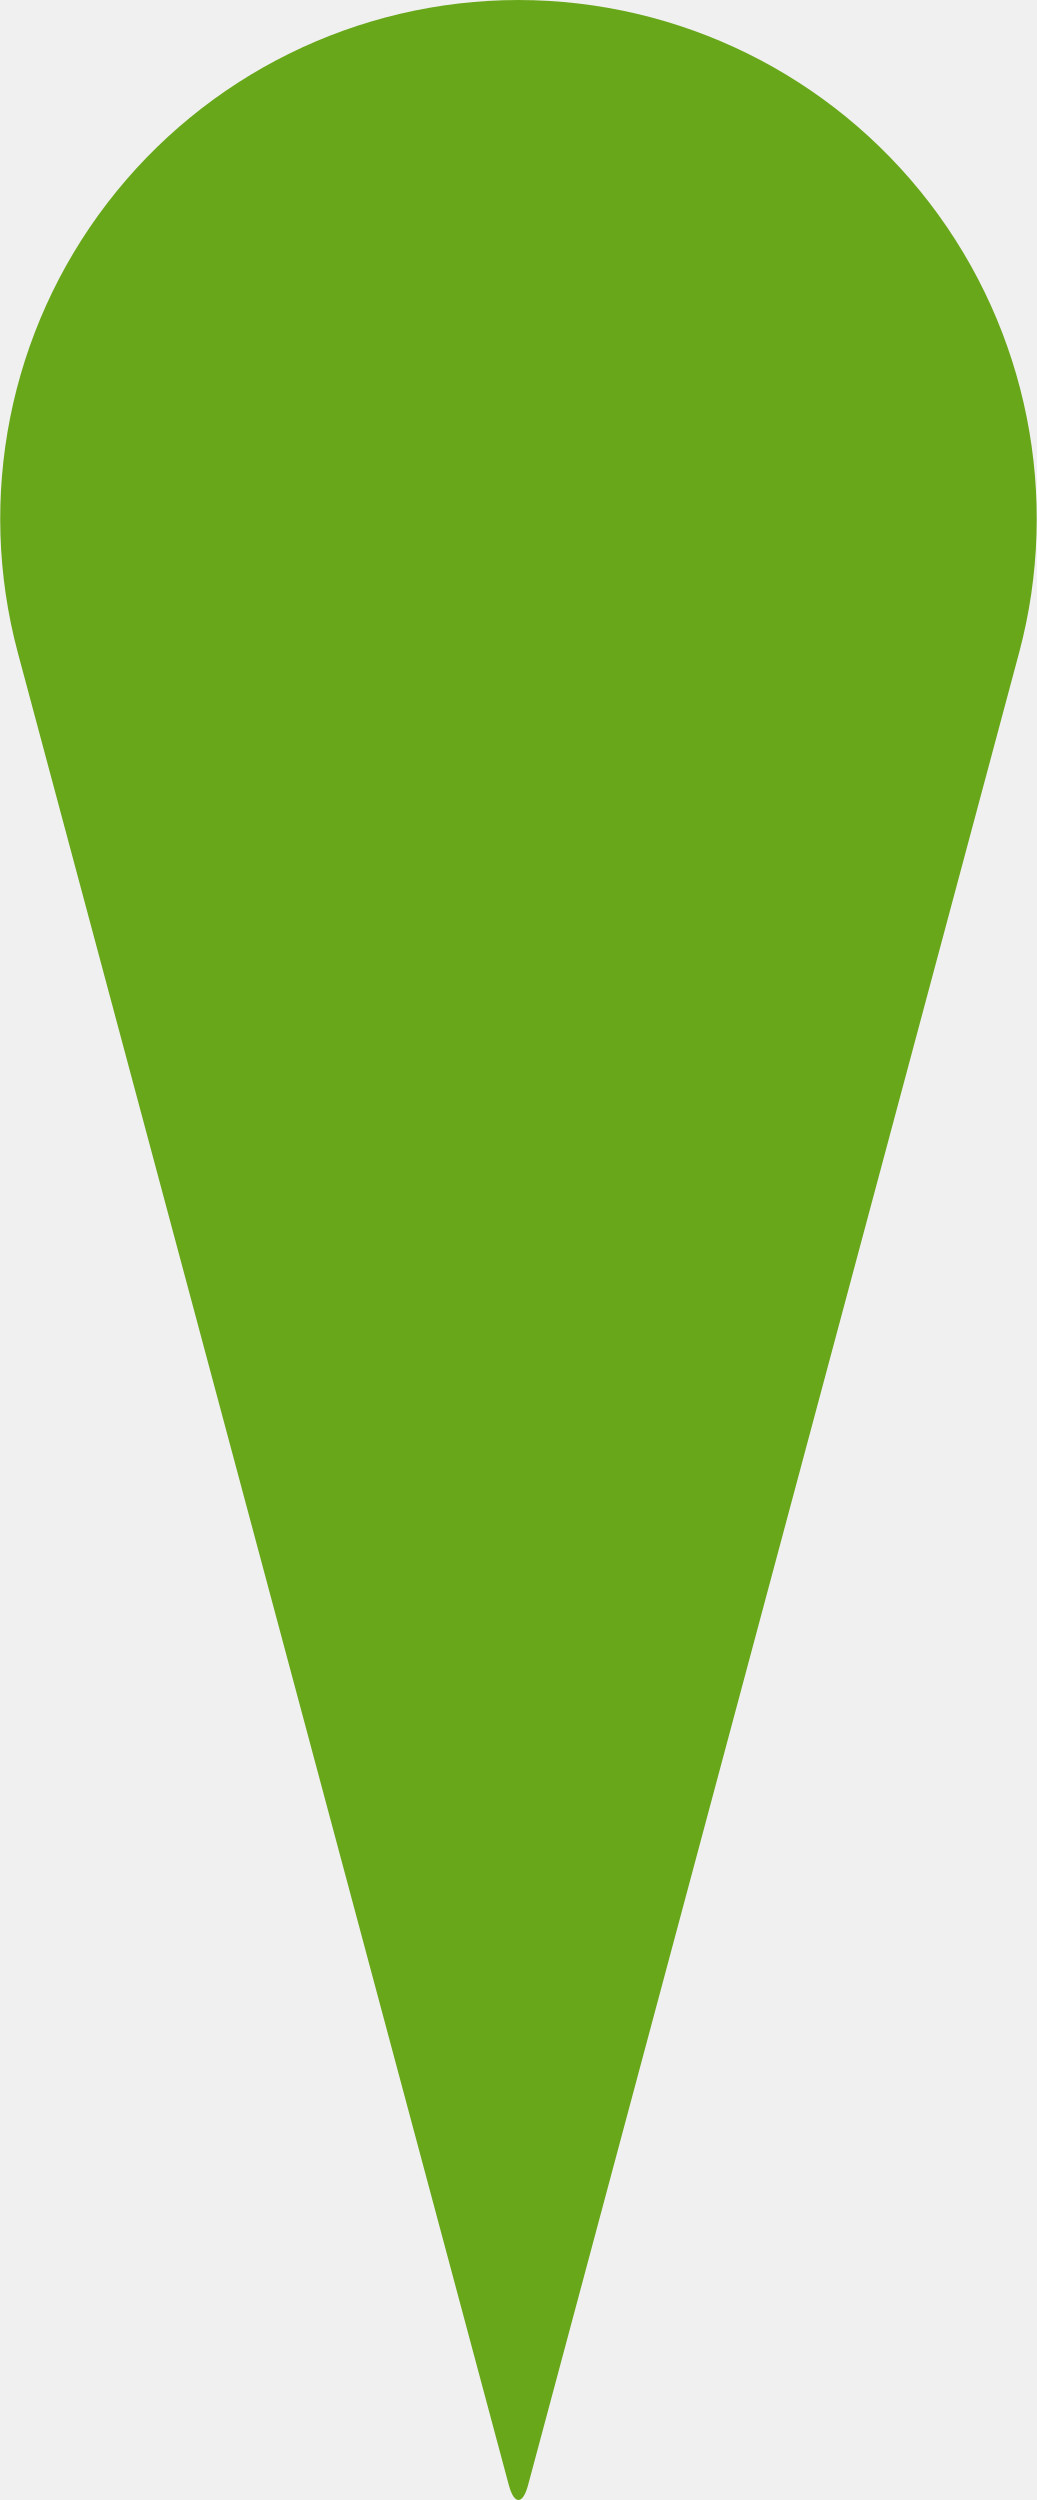
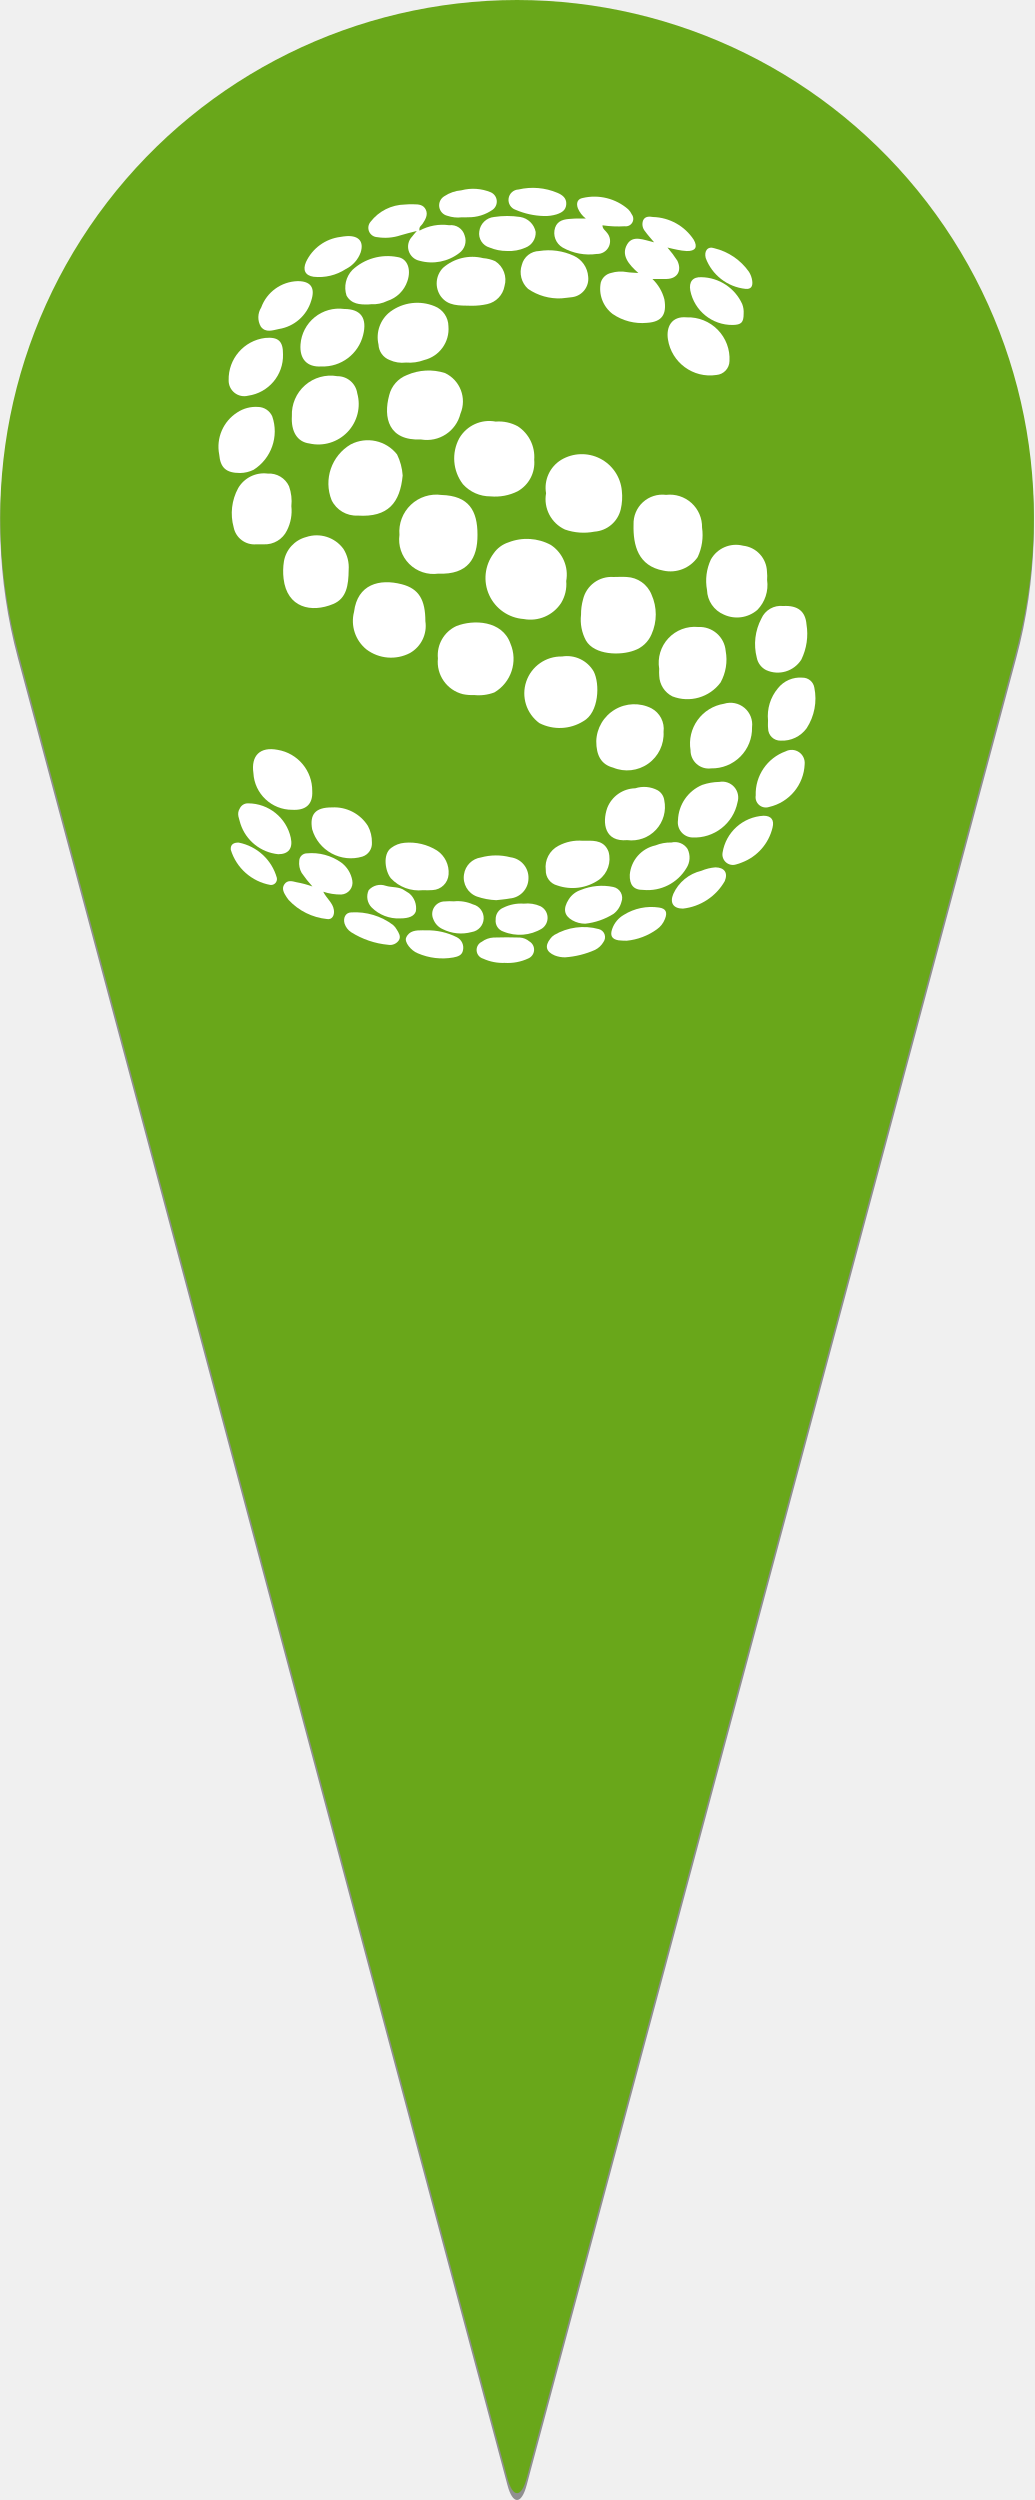
- <svg xmlns="http://www.w3.org/2000/svg" width="40.219" height="96.968">
-   <path data-name="Контур 181" d="M20.11 0A20.119 20.119 0 00.69 25.311l19.046 71.081c.207.768.541.768.746 0L39.53 25.311A20.118 20.118 0 0020.11 0z" fill="#69a71a" />
+ <svg xmlns="http://www.w3.org/2000/svg" width="40.219" height="97.233" viewBox="0 0 40.219 97.233">
+   <g id="Сгруппировать_1" data-name="Сгруппировать 1" transform="translate(-4319.439 -3387.789)">
+     <path id="Контур_179" data-name="Контур 179" d="M4339.549,3388.054a20.115,20.115,0,0,0-19.419,25.311l19.046,71.081c.205.768.54.768.746,0l19.046-71.081a20.114,20.114,0,0,0-19.419-25.311Z" fill="#908f90" />
+     <path id="Контур_181" data-name="Контур 181" d="M4339.549,3387.789a20.119,20.119,0,0,0-19.42,25.311l19.046,71.081c.207.768.541.768.746,0l19.048-71.081a20.118,20.118,0,0,0-19.42-25.311Z" fill="#69a71a" />
+     <g id="Сгруппировать_64" data-name="Сгруппировать 64">
+       <path id="Контур_182" data-name="Контур 182" d="M4344.267,3398.407c-.384-.338-.682-.7-.433-1.119.222-.372.646-.165,1.046-.074-.141-.17-.254-.291-.349-.425a.423.423,0,0,1-.077-.434c.078-.163.246-.147.383-.126a1.959,1.959,0,0,1,1.585.887c.162.288.065.443-.273.437a2.382,2.382,0,0,1-.374-.051c-.113-.021-.225-.05-.376-.085a4.47,4.47,0,0,1,.384.511c.184.384.006.7-.413.711-.179,0-.358,0-.557,0a1.68,1.68,0,0,1,.466.793c.1.584-.093.878-.676.913a2.015,2.015,0,0,1-1.336-.344,1.231,1.231,0,0,1-.461-1.226.535.535,0,0,1,.4-.37,1.3,1.3,0,0,1,.617-.033C4343.941,3398.392,4344.065,3398.392,4344.267,3398.407Z" fill="#fff" />
+       <path id="Контур_183" data-name="Контур 183" d="M4341.461,3410.388a1.4,1.4,0,0,1-.195.848,1.424,1.424,0,0,1-1.46.629,1.6,1.6,0,0,1-1.168-2.552,1.114,1.114,0,0,1,.575-.429,1.96,1.96,0,0,1,1.65.1A1.385,1.385,0,0,1,4341.461,3410.388Z" fill="#fff" />
+       <path id="Контур_184" data-name="Контур 184" d="M4336.487,3410.1a1.338,1.338,0,0,1-1.512-1.508,1.441,1.441,0,0,1,1.635-1.552c1.067.031,1.4.611,1.4,1.545C4338.017,3409.5,4337.643,3410.149,4336.487,3410.1Z" fill="#fff" />
+       <path id="Контур_185" data-name="Контур 185" d="M4340.677,3406.974a1.271,1.271,0,0,1,.589-1.3,1.563,1.563,0,0,1,2.358,1.2,2.123,2.123,0,0,1-.043.727,1.132,1.132,0,0,1-1.022.866,2.2,2.2,0,0,1-1.148-.083A1.3,1.3,0,0,1,4340.677,3406.974Z" fill="#fff" />
+       <path id="Контур_186" data-name="Контур 186" d="M4338.517,3407.095a1.429,1.429,0,0,1-1.073-.473,1.651,1.651,0,0,1-.141-1.79,1.347,1.347,0,0,1,1.414-.646,1.541,1.541,0,0,1,.862.184,1.422,1.422,0,0,1,.637,1.3,1.272,1.272,0,0,1-.645,1.227A1.954,1.954,0,0,1,4338.517,3407.095Z" fill="#fff" />
+       <path id="Контур_187" data-name="Контур 187" d="M4342.037,3411.7a2.136,2.136,0,0,1,.079-.6,1.134,1.134,0,0,1,1.183-.87c.172,0,.345-.012.515,0a1.09,1.09,0,0,1,.964.682,1.891,1.891,0,0,1,0,1.549,1.131,1.131,0,0,1-.673.627c-.527.2-1.545.188-1.878-.39A1.7,1.7,0,0,1,4342.037,3411.7Z" fill="#fff" />
+       <path id="Контур_188" data-name="Контур 188" d="M4335.1,3406.282c-.1,1.058-.563,1.636-1.749,1.56a1.069,1.069,0,0,1-1.015-.6,1.762,1.762,0,0,1,.746-2.17,1.445,1.445,0,0,1,1.8.392A2.188,2.188,0,0,1,4335.1,3406.282Z" fill="#fff" />
+       <path id="Контур_189" data-name="Контур 189" d="M4337.876,3414.821a1.706,1.706,0,0,1-.436-.034,1.292,1.292,0,0,1-.969-1.39,1.249,1.249,0,0,1,.72-1.259c.661-.26,1.782-.222,2.1.682a1.514,1.514,0,0,1-.625,1.9A1.714,1.714,0,0,1,4337.876,3414.821Z" fill="#fff" />
+       <path id="Контур_190" data-name="Контур 190" d="M4335.983,3411.948a1.214,1.214,0,0,1-.6,1.24,1.589,1.589,0,0,1-1.691-.14,1.424,1.424,0,0,1-.483-1.464c.136-1.078.991-1.294,1.854-1.072C4335.742,3410.686,4335.982,3411.131,4335.983,3411.948Z" fill="#fff" />
+       <path id="Контур_191" data-name="Контур 191" d="M4345.344,3407.036a1.253,1.253,0,0,1,1.4,1.271,2.023,2.023,0,0,1-.17,1.15,1.285,1.285,0,0,1-1.335.525c-.978-.181-1.181-.976-1.159-1.792A1.122,1.122,0,0,1,4345.344,3407.036Z" fill="#fff" />
+       <path id="Контур_192" data-name="Контур 192" d="M4341.3,3413.322a1.2,1.2,0,0,1,1.229.582c.246.475.212,1.6-.405,1.937a1.738,1.738,0,0,1-1.708.072,1.435,1.435,0,0,1,.884-2.591Z" fill="#fff" />
+       <path id="Контур_193" data-name="Контур 193" d="M4335.815,3404.882c-1.268.057-1.476-.85-1.239-1.722a1.125,1.125,0,0,1,.691-.784,2.1,2.1,0,0,1,1.48-.078,1.221,1.221,0,0,1,.6,1.58A1.343,1.343,0,0,1,4335.815,3404.882Z" fill="#fff" />
+       <path id="Контур_194" data-name="Контур 194" d="M4345.077,3413.8a1.4,1.4,0,0,1,1.515-1.625,1.02,1.02,0,0,1,1.071.93,1.842,1.842,0,0,1-.2,1.23,1.607,1.607,0,0,1-1.871.539.931.931,0,0,1-.513-.8A2.022,2.022,0,0,1,4345.077,3413.8Z" fill="#fff" />
+       <path id="Контур_195" data-name="Контур 195" d="M4333,3409.954c-.007.6-.081,1.107-.6,1.326-.849.356-1.8.151-1.932-.986a2.444,2.444,0,0,1,.014-.673,1.182,1.182,0,0,1,.864-.944,1.287,1.287,0,0,1,1.45.461A1.339,1.339,0,0,1,4333,3409.954Z" fill="#fff" />
+       <path id="Контур_196" data-name="Контур 196" d="M4330.791,3403.97a1.509,1.509,0,0,1,1.766-1.55.778.778,0,0,1,.777.666,1.571,1.571,0,0,1-1.864,1.951C4331,3404.977,4330.754,3404.572,4330.791,3403.97Z" fill="#fff" />
+       <path id="Контур_197" data-name="Контур 197" d="M4349.274,3410.347a1.382,1.382,0,0,1-.382,1.166,1.213,1.213,0,0,1-1.3.18,1.073,1.073,0,0,1-.655-.954,1.963,1.963,0,0,1,.151-1.191,1.121,1.121,0,0,1,1.252-.535,1.045,1.045,0,0,1,.929,1.009A1.76,1.76,0,0,1,4349.274,3410.347Z" fill="#fff" />
+       <path id="Контур_198" data-name="Контур 198" d="M4330.771,3407.475a1.684,1.684,0,0,1-.172.946.953.953,0,0,1-.9.539c-.1,0-.2,0-.3,0a.823.823,0,0,1-.872-.661,2.051,2.051,0,0,1,.176-1.526,1.16,1.16,0,0,1,1.148-.565.852.852,0,0,1,.83.495A1.751,1.751,0,0,1,4330.771,3407.475Z" fill="#fff" />
+       <path id="Контур_199" data-name="Контур 199" d="M4342.63,3416.613a1.48,1.48,0,0,1,2.145-1.276.908.908,0,0,1,.472.915,1.421,1.421,0,0,1-1.963,1.392C4342.826,3417.526,4342.628,3417.172,4342.63,3416.613Z" fill="#fff" />
+       <path id="Контур_200" data-name="Контур 200" d="M4335.231,3401.89a1.184,1.184,0,0,1-.641-.1.672.672,0,0,1-.43-.6,1.253,1.253,0,0,1,.459-1.279,1.768,1.768,0,0,1,1.722-.213.844.844,0,0,1,.539.78,1.242,1.242,0,0,1-.944,1.314A1.634,1.634,0,0,1,4335.231,3401.89Z" fill="#fff" />
+       <path id="Контур_201" data-name="Контур 201" d="M4335.754,3396.759a1.878,1.878,0,0,1,1.157-.21.55.55,0,0,1,.6.4.594.594,0,0,1-.211.683,1.762,1.762,0,0,1-1.54.3.562.562,0,0,1-.292-.942c.042-.057.09-.109.182-.218-.25.066-.443.109-.63.168a1.9,1.9,0,0,1-.907.073.363.363,0,0,1-.26-.6,1.724,1.724,0,0,1,1.333-.669,2.454,2.454,0,0,1,.352-.009c.185,0,.37.014.463.212s-.018.381-.128.548C4335.831,3396.562,4335.726,3396.6,4335.754,3396.759Z" fill="#fff" />
+       <path id="Контур_202" data-name="Контур 202" d="M4348.688,3416.074a1.559,1.559,0,0,1-1.592,1.6.706.706,0,0,1-.8-.707,1.57,1.57,0,0,1,1.3-1.806A.845.845,0,0,1,4348.688,3416.074Z" fill="#fff" />
+       <path id="Контур_203" data-name="Контур 203" d="M4328.781,3406.186c-.551,0-.771-.205-.816-.718a1.582,1.582,0,0,1,.706-1.641,1.3,1.3,0,0,1,.8-.211.616.616,0,0,1,.557.369,1.774,1.774,0,0,1-.726,2.076A1.235,1.235,0,0,1,4328.781,3406.186Z" fill="#fff" />
+       <path id="Контур_204" data-name="Контур 204" d="M4332.825,3399.806c.655,0,.9.361.737,1.014a1.61,1.61,0,0,1-1.622,1.222c-.563.035-.855-.293-.813-.857A1.5,1.5,0,0,1,4332.825,3399.806Z" fill="#fff" />
+       <path id="Контур_205" data-name="Контур 205" d="M4349.9,3411.359c.577-.032.865.214.906.714a2.282,2.282,0,0,1-.2,1.369,1.085,1.085,0,0,1-1.37.409.685.685,0,0,1-.363-.48,2.122,2.122,0,0,1,.179-1.525A.824.824,0,0,1,4349.9,3411.359Z" fill="#fff" />
+       <path id="Контур_206" data-name="Контур 206" d="M4342.224,3396.289a.972.972,0,0,1-.31-.4c-.074-.2-.013-.366.19-.4a2,2,0,0,1,1.766.439.682.682,0,0,1,.142.2.291.291,0,0,1-.275.461,4.2,4.2,0,0,1-.866-.037c0,.141.112.2.169.281a.5.5,0,0,1-.39.833,2.109,2.109,0,0,1-1.328-.249.658.658,0,0,1-.292-.777c.1-.284.36-.328.621-.34C4341.829,3396.282,4342.009,3396.289,4342.224,3396.289Z" fill="#fff" />
+       <path id="Контур_207" data-name="Контур 207" d="M4331.59,3422.267a5.085,5.085,0,0,1-.418-.527.77.77,0,0,1-.095-.469.3.3,0,0,1,.3-.293,1.988,1.988,0,0,1,1.331.356,1.107,1.107,0,0,1,.433.7.461.461,0,0,1-.43.546,2.131,2.131,0,0,1-.7-.109c.131.269.373.429.414.71.031.213-.072.39-.271.352a2.356,2.356,0,0,1-1.49-.743,1.039,1.039,0,0,1-.079-.109c-.1-.156-.206-.327-.085-.5s.295-.123.471-.079A3.807,3.807,0,0,1,4331.59,3422.267Z" fill="#fff" />
+       <path id="Контур_208" data-name="Контур 208" d="M4331.583,3418.555c.029.542-.276.758-.778.73a1.506,1.506,0,0,1-1.51-1.424c-.1-.688.262-1.04.944-.908A1.611,1.611,0,0,1,4331.583,3418.555Z" fill="#fff" />
+       <path id="Контур_209" data-name="Контур 209" d="M4337.784,3399.681c-.516-.009-.918.013-1.2-.365a.868.868,0,0,1,.087-1.111,1.732,1.732,0,0,1,1.558-.376,1.414,1.414,0,0,1,.468.117.864.864,0,0,1,.364.971.874.874,0,0,1-.672.7A2.692,2.692,0,0,1,4337.784,3399.681Z" fill="#fff" />
+       <path id="Контур_210" data-name="Контур 210" d="M4346.151,3400.132a1.61,1.61,0,0,1,1.66,1.7.552.552,0,0,1-.509.541,1.656,1.656,0,0,1-1.885-1.385C4345.344,3400.52,4345.546,3400.074,4346.151,3400.132Z" fill="#fff" />
+       <path id="Контур_211" data-name="Контур 211" d="M4341.277,3399.393a2.107,2.107,0,0,1-1.3-.368.881.881,0,0,1-.241-.939.711.711,0,0,1,.675-.534,2.332,2.332,0,0,1,1.347.187.966.966,0,0,1,.557.806.72.72,0,0,1-.611.8C4341.564,3399.365,4341.42,3399.376,4341.277,3399.393Z" fill="#fff" />
+       <path id="Контур_212" data-name="Контур 212" d="M4343.832,3420.464c-.872.079-.982-.658-.775-1.253a1.2,1.2,0,0,1,1.09-.763,1.124,1.124,0,0,1,.867.076.53.53,0,0,1,.26.386A1.3,1.3,0,0,1,4343.832,3420.464Z" fill="#fff" />
+       <path id="Контур_213" data-name="Контур 213" d="M4347.416,3418.2a.62.62,0,0,1,.708.791,1.706,1.706,0,0,1-1.761,1.37.586.586,0,0,1-.555-.672,1.541,1.541,0,0,1,.944-1.373A2.177,2.177,0,0,1,4347.416,3418.2Z" fill="#fff" />
+       <path id="Контур_214" data-name="Контур 214" d="M4342.1,3420.489h.136c.368-.013.719.017.872.428a1.016,1.016,0,0,1-.369,1.086,1.806,1.806,0,0,1-1.627.224.594.594,0,0,1-.446-.6.927.927,0,0,1,.494-.943A1.7,1.7,0,0,1,4342.1,3420.489Z" fill="#fff" />
+       <path id="Контур_215" data-name="Контур 215" d="M4335.889,3422.411a1.485,1.485,0,0,1-1.245-.459c-.222-.265-.333-.937.008-1.184a1,1,0,0,1,.52-.2,2.023,2.023,0,0,1,1.264.3,1.021,1.021,0,0,1,.45.93.654.654,0,0,1-.619.609A3.364,3.364,0,0,1,4335.889,3422.411Z" fill="#fff" />
+       <path id="Контур_216" data-name="Контур 216" d="M4333.878,3399.621c-.075.006-.093.009-.111.009-.334.009-.663-.012-.85-.344a.994.994,0,0,1,.229-1,2.01,2.01,0,0,1,1.75-.5c.392.051.546.483.387.94a1.209,1.209,0,0,1-.781.768A1.235,1.235,0,0,1,4333.878,3399.621Z" fill="#fff" />
+       <path id="Контур_217" data-name="Контур 217" d="M4332.355,3419.192a1.547,1.547,0,0,1,1.393.72,1.32,1.32,0,0,1,.156.65.536.536,0,0,1-.373.544,1.567,1.567,0,0,1-1.952-1.066C4331.48,3419.469,4331.692,3419.188,4332.355,3419.192Z" fill="#fff" />
+       <path id="Контур_218" data-name="Контур 218" d="M4338.739,3422.8a2.619,2.619,0,0,1-.753-.142.784.784,0,0,1-.5-.863.776.776,0,0,1,.659-.657,2.224,2.224,0,0,1,1.148-.007.8.8,0,0,1,.7.827.79.79,0,0,1-.727.776C4339.088,3422.768,4338.906,3422.779,4338.739,3422.8Z" fill="#fff" />
+       <path id="Контур_219" data-name="Контур 219" d="M4330.446,3401.572a1.578,1.578,0,0,1-1.357,1.607.606.606,0,0,1-.757-.6,1.619,1.619,0,0,1,1.418-1.646C4330.266,3400.885,4330.451,3401.059,4330.446,3401.572Z" fill="#fff" />
+       <path id="Контур_220" data-name="Контур 220" d="M4349.31,3415.811a1.685,1.685,0,0,1,.384-1.252,1.1,1.1,0,0,1,.954-.414.463.463,0,0,1,.463.388,2.115,2.115,0,0,1-.3,1.581,1.171,1.171,0,0,1-1.008.481.475.475,0,0,1-.49-.478C4349.3,3416.01,4349.31,3415.9,4349.31,3415.811Z" fill="#fff" />
+       <path id="Контур_221" data-name="Контур 221" d="M4345.553,3420.557a.581.581,0,0,1,.627.25.752.752,0,0,1-.046.749,1.754,1.754,0,0,1-1.67.845c-.388.006-.544-.2-.531-.592a1.275,1.275,0,0,1,1-1.14A1.54,1.54,0,0,1,4345.553,3420.557Z" fill="#fff" />
+       <path id="Контур_222" data-name="Контур 222" d="M4350.735,3417.51a1.778,1.778,0,0,1-1.381,1.664.4.4,0,0,1-.523-.445,1.763,1.763,0,0,1,1.165-1.718A.508.508,0,0,1,4350.735,3417.51Z" fill="#fff" />
+       <path id="Контур_223" data-name="Контур 223" d="M4331.019,3398.723c.5,0,.693.252.524.762a1.566,1.566,0,0,1-1.254,1.1c-.239.047-.517.161-.705-.092a.717.717,0,0,1,.014-.744A1.555,1.555,0,0,1,4331.019,3398.723Z" fill="#fff" />
+       <path id="Контур_224" data-name="Контур 224" d="M4330.261,3421.012a1.723,1.723,0,0,1-1.468-1.178c-.044-.194-.163-.386-.029-.6a.344.344,0,0,1,.325-.2,1.7,1.7,0,0,1,1.659,1.337C4330.838,3420.79,4330.656,3421.012,4330.261,3421.012Z" fill="#fff" />
+       <path id="Контур_225" data-name="Контур 225" d="M4348.362,3399.987c0,.343-.089.436-.429.441a1.661,1.661,0,0,1-1.646-1.338c-.061-.337.091-.538.434-.52a1.779,1.779,0,0,1,1.585,1.045A.874.874,0,0,1,4348.362,3399.987Z" fill="#fff" />
+       <path id="Контур_226" data-name="Контур 226" d="M4332.935,3396.972c.469-.022.661.222.532.633a1.163,1.163,0,0,1-.578.648,1.909,1.909,0,0,1-1.256.3c-.327-.048-.426-.264-.293-.573a1.712,1.712,0,0,1,1.338-.976A2.252,2.252,0,0,1,4332.935,3396.972Z" fill="#fff" />
+       <path id="Контур_227" data-name="Контур 227" d="M4342.2,3423.715a1.014,1.014,0,0,1-.5-.132c-.311-.177-.385-.441-.135-.825a.88.88,0,0,1,.464-.356,2.167,2.167,0,0,1,1.257-.117.434.434,0,0,1,.322.585.845.845,0,0,1-.308.463A2.608,2.608,0,0,1,4342.2,3423.715Z" fill="#fff" />
+       <path id="Контур_228" data-name="Контур 228" d="M4339.161,3397.551a1.755,1.755,0,0,1-.681-.134.562.562,0,0,1-.4-.63.643.643,0,0,1,.577-.559,3.388,3.388,0,0,1,1.016,0,.733.733,0,0,1,.6.582.621.621,0,0,1-.4.612A1.556,1.556,0,0,1,4339.161,3397.551Z" fill="#fff" />
+       <path id="Контур_229" data-name="Контур 229" d="M4349.14,3419.516c.29,0,.424.161.344.467a1.924,1.924,0,0,1-1.184,1.348,1.584,1.584,0,0,1-.23.078.407.407,0,0,1-.528-.457A1.705,1.705,0,0,1,4349.14,3419.516Z" fill="#fff" />
+       <path id="Контур_230" data-name="Контур 230" d="M4346,3423.128c-.373,0-.52-.225-.374-.571a1.6,1.6,0,0,1,1.091-.9,1.747,1.747,0,0,1,.548-.134c.35.006.495.21.363.534A2.142,2.142,0,0,1,4346,3423.128Z" fill="#fff" />
+       <path id="Контур_231" data-name="Контур 231" d="M4337.092,3422.845a1.453,1.453,0,0,1,.74.118.549.549,0,0,1-.047,1.076,1.58,1.58,0,0,1-1.131-.114.689.689,0,0,1-.362-.386.489.489,0,0,1,.45-.691A2.289,2.289,0,0,1,4337.092,3422.845Z" fill="#fff" />
+       <path id="Контур_232" data-name="Контур 232" d="M4339.813,3422.935a1.234,1.234,0,0,1,.645.1.506.506,0,0,1,.059.869,1.664,1.664,0,0,1-1.5.117.436.436,0,0,1-.3-.464.479.479,0,0,1,.3-.466A1.551,1.551,0,0,1,4339.813,3422.935Z" fill="#fff" />
+       <path id="Контур_233" data-name="Контур 233" d="M4341.417,3425.023a1.1,1.1,0,0,1-.4-.072c-.337-.143-.4-.361-.179-.647a.549.549,0,0,1,.155-.149,2.256,2.256,0,0,1,1.735-.231.322.322,0,0,1,.183.5.784.784,0,0,1-.33.31A3.452,3.452,0,0,1,4341.417,3425.023Z" fill="#fff" />
+       <path id="Контур_234" data-name="Контур 234" d="M4337.4,3396.241a1.272,1.272,0,0,1-.561-.059.416.416,0,0,1-.113-.765,1.4,1.4,0,0,1,.657-.226,1.79,1.79,0,0,1,1.142.076.394.394,0,0,1,.084.672,1.611,1.611,0,0,1-.965.3C4337.568,3396.248,4337.486,3396.241,4337.4,3396.241Z" fill="#fff" />
+       <path id="Контур_235" data-name="Контур 235" d="M4343.813,3424.377a2.984,2.984,0,0,1-.319-.016c-.263-.044-.334-.191-.245-.443a1.018,1.018,0,0,1,.454-.548,2.021,2.021,0,0,1,1.367-.284c.277.039.334.192.23.447a.867.867,0,0,1-.313.4A2.4,2.4,0,0,1,4343.813,3424.377Z" fill="#fff" />
+       <path id="Контур_236" data-name="Контур 236" d="M4340.594,3396.191a2.99,2.99,0,0,1-1.1-.241.406.406,0,0,1,.112-.791,2.454,2.454,0,0,1,1.513.13c.186.078.357.2.344.44s-.179.333-.385.4A1.544,1.544,0,0,1,4340.594,3396.191Z" fill="#fff" />
+       <path id="Контур_237" data-name="Контур 237" d="M4336.01,3423.973a2.5,2.5,0,0,1,1.2.27.454.454,0,0,1,.237.5c-.035.208-.208.252-.38.286a2.428,2.428,0,0,1-1.376-.162c-.278-.109-.528-.442-.457-.607.12-.281.385-.289.644-.289Z" fill="#fff" />
+       <path id="Контур_238" data-name="Контур 238" d="M4334.994,3423.509a1.464,1.464,0,0,1-1.1-.426.6.6,0,0,1-.116-.672.612.612,0,0,1,.661-.172c.246.078.527.022.75.191.05.038.11.063.16.1a.751.751,0,0,1,.265.7C4335.553,3423.417,4335.355,3423.51,4334.994,3423.509Z" fill="#fff" />
+       <path id="Контур_239" data-name="Контур 239" d="M4334.534,3424.535a3.264,3.264,0,0,1-1.439-.49.637.637,0,0,1-.256-.338c-.061-.219.039-.429.264-.432a2.459,2.459,0,0,1,1.62.486.662.662,0,0,1,.151.188c.074.123.163.255.085.4A.411.411,0,0,1,4334.534,3424.535Z" fill="#fff" />
+       <path id="Контур_240" data-name="Контур 240" d="M4339.07,3425.239a1.854,1.854,0,0,1-.841-.165.352.352,0,0,1-.05-.657.827.827,0,0,1,.453-.164c.341-.013.684-.009,1.026,0a.633.633,0,0,1,.371.151.372.372,0,0,1-.04.661A1.886,1.886,0,0,1,4339.07,3425.239Z" fill="#fff" />
+       <path id="Контур_241" data-name="Контур 241" d="M4348.433,3399.024a1.86,1.86,0,0,1-1.547-1.2c-.069-.277.08-.467.331-.381a2.306,2.306,0,0,1,1.353.92.888.888,0,0,1,.126.352C4348.724,3398.935,4348.642,3399.045,4348.433,3399.024Z" fill="#fff" />
+       <path id="Контур_242" data-name="Контур 242" d="M4329.958,3422.208a1.977,1.977,0,0,1-1.543-1.37c-.022-.214.126-.284.31-.277a1.924,1.924,0,0,1,1.481,1.369A.231.231,0,0,1,4329.958,3422.208Z" fill="#fff" />
+     </g>
+   </g>
</svg>
